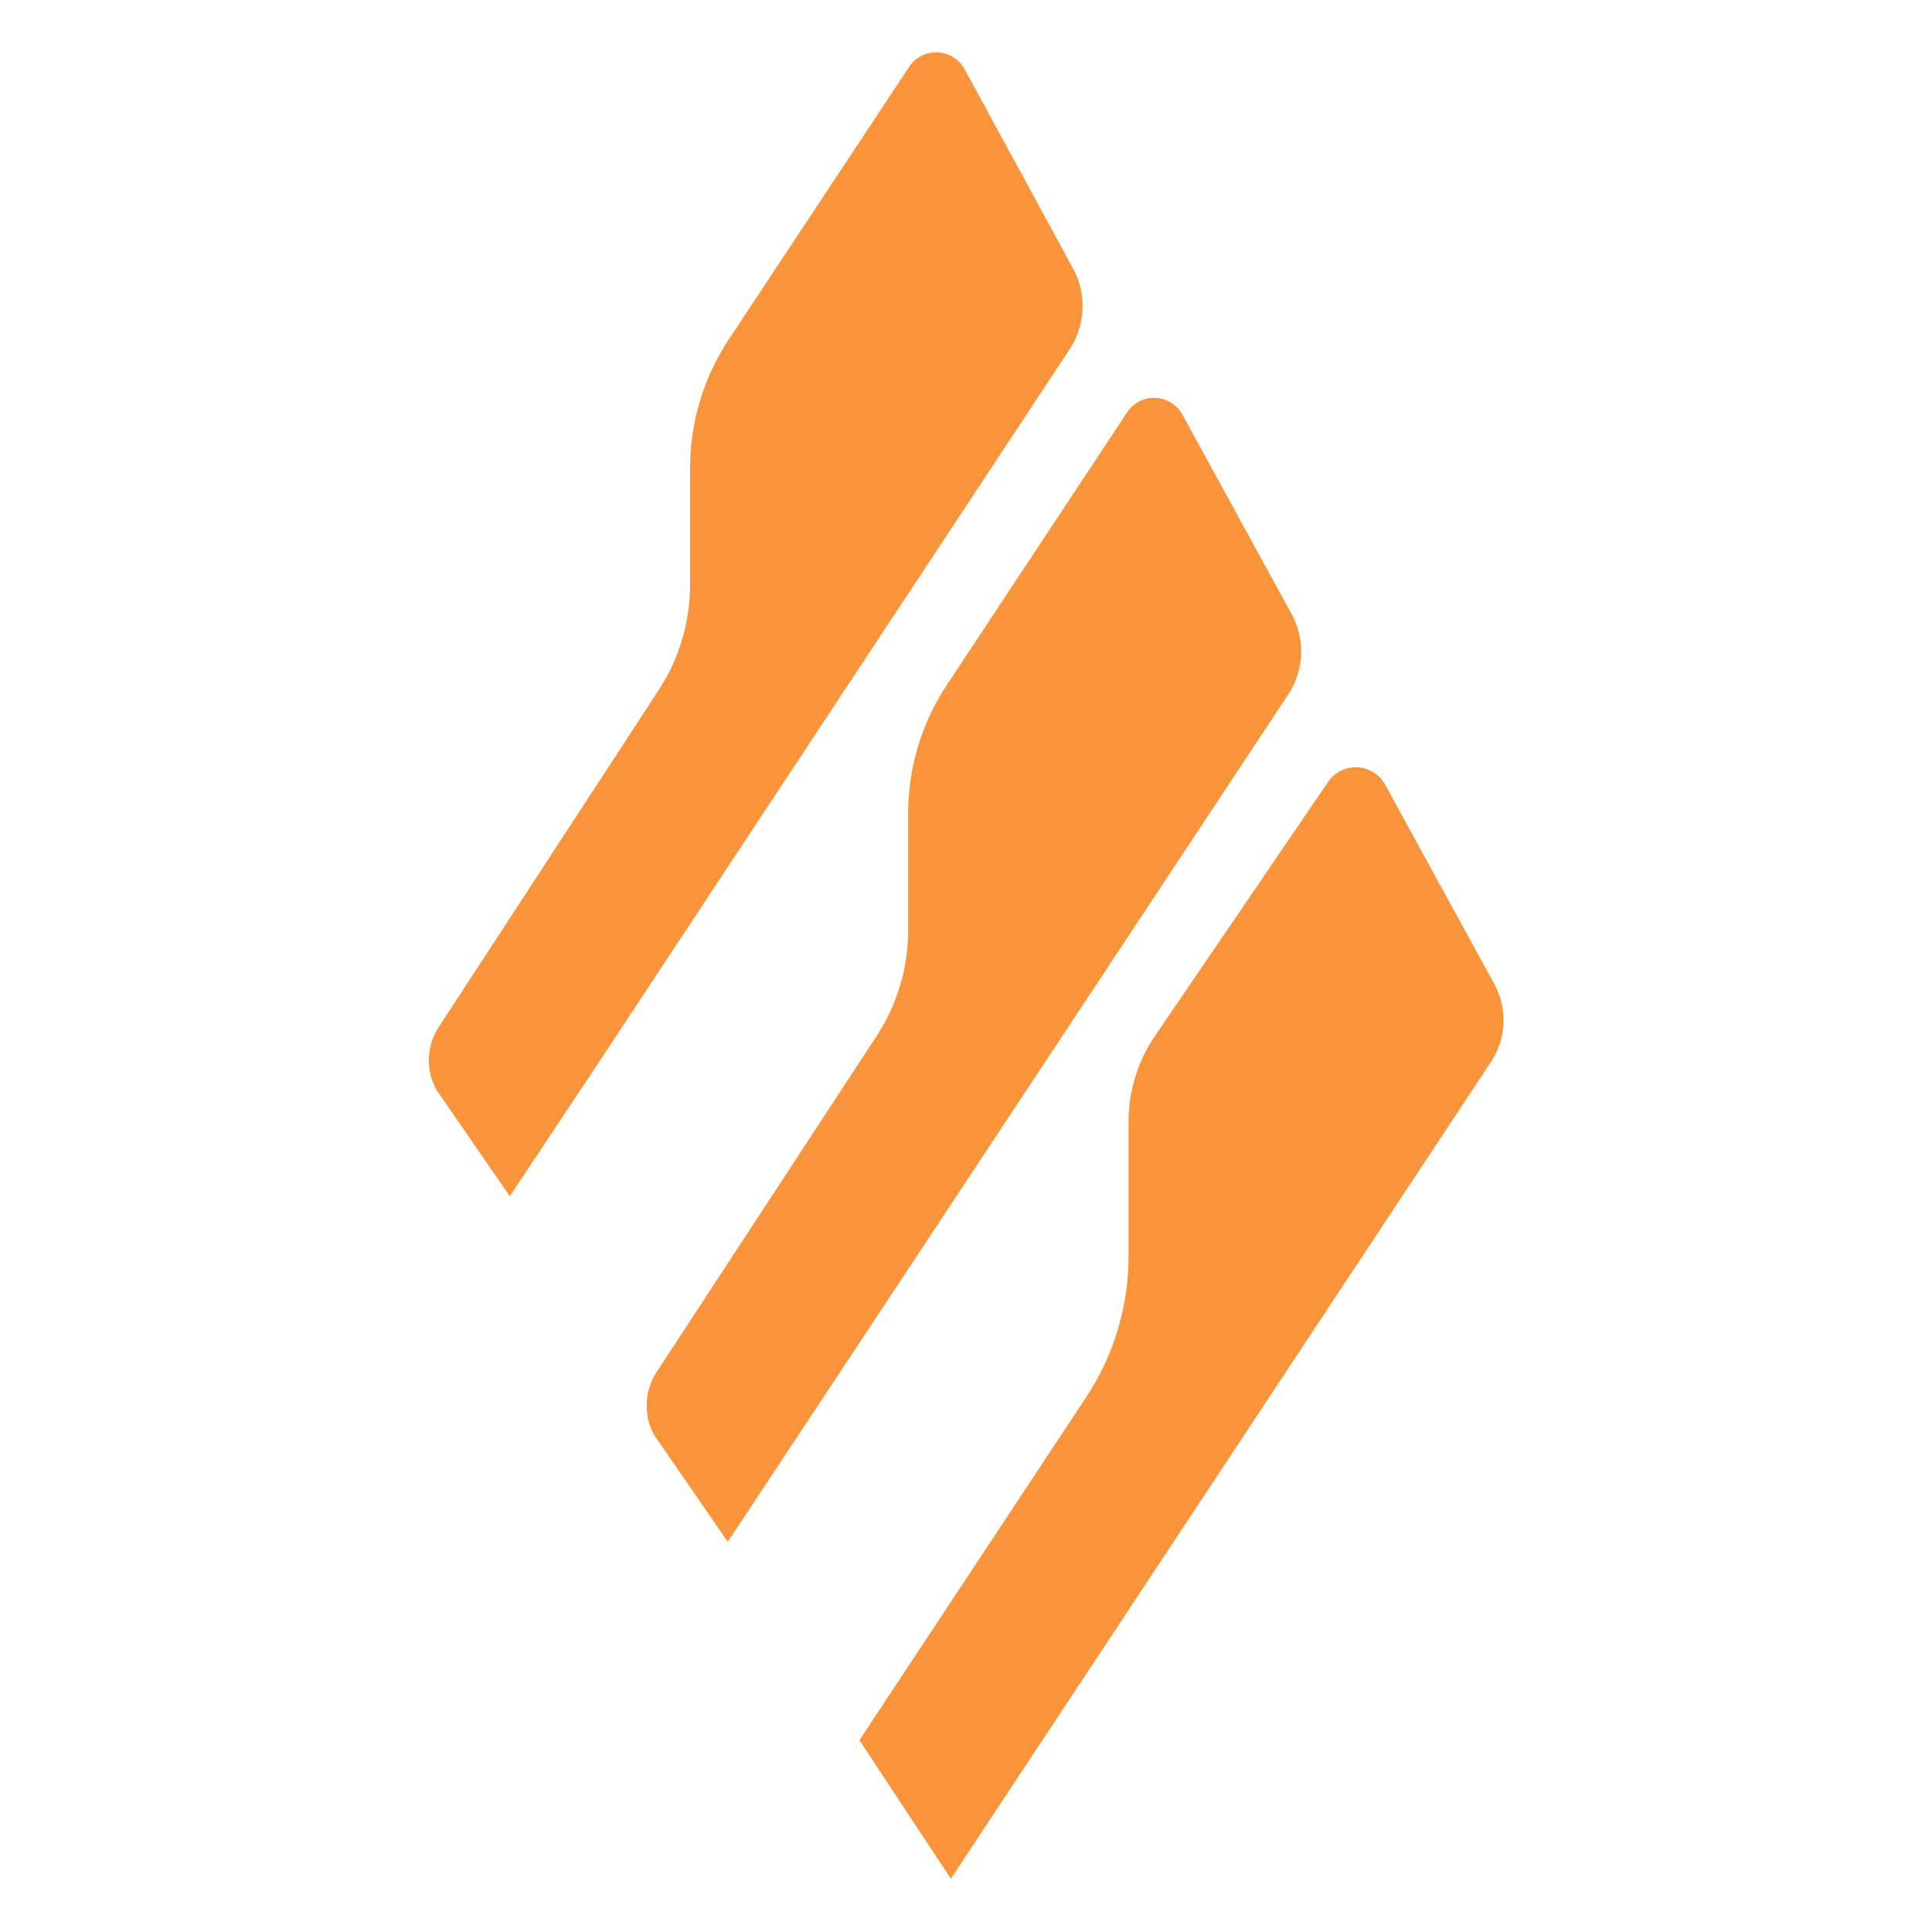
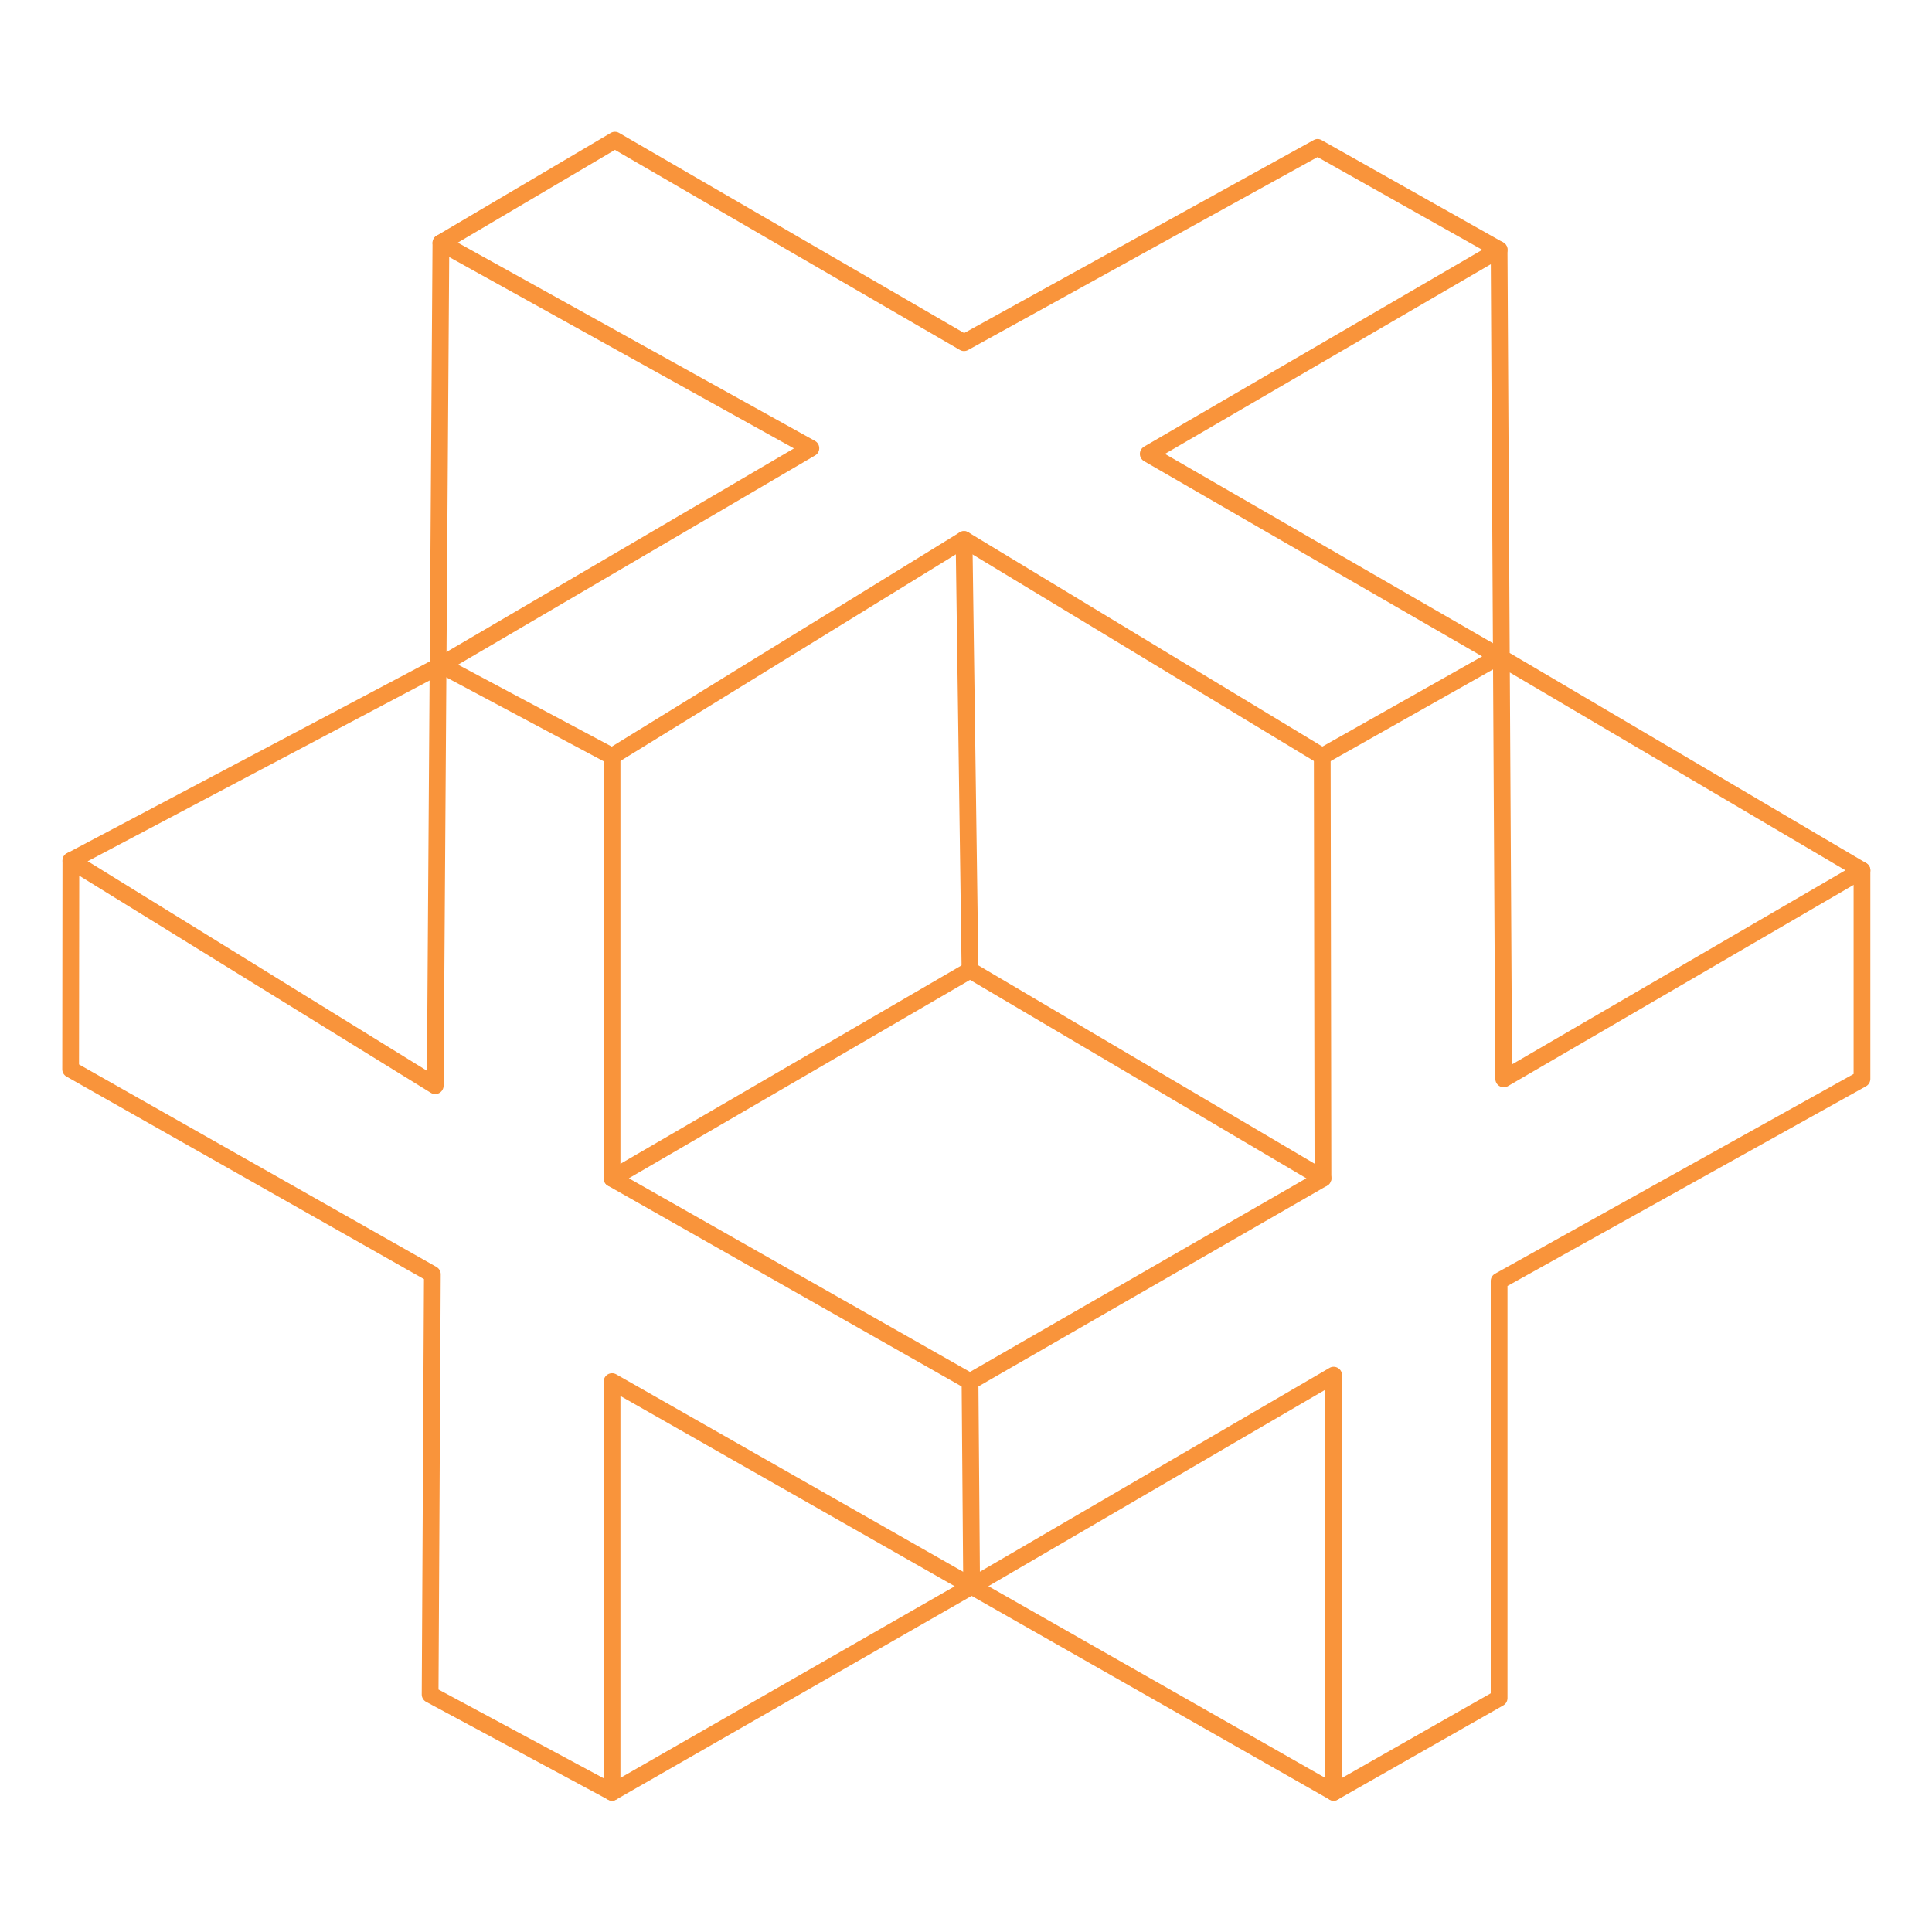
<svg xmlns="http://www.w3.org/2000/svg" width="500" zoomAndPan="magnify" viewBox="0 0 375 375" height="500" preserveAspectRatio="xMidYMid meet" version="1.0">
  <defs>
-     <clipPath id="116ffeb37c">
-       <path d="M 166 148 L 292 148 L 292 364.91 L 166 364.91 Z M 166 148 " clip-rule="nonzero" />
+     <clipPath id="ad071e3380">
+       <path d="M 83 25.477 L 293 25.477 L 293 149 L 83 149 Z M 83 25.477 " clip-rule="nonzero" />
    </clipPath>
-     <clipPath id="830c967718">
-       <path d="M 83 10.16 L 211 10.16 L 211 233 L 83 233 Z M 83 10.16 " clip-rule="nonzero" />
+     <clipPath id="2a1d32dc1a">
+       <path d="M 289 46 L 363.484 46 L 363.484 212 L 289 212 Z M 289 46 " clip-rule="nonzero" />
+     </clipPath>
+     <clipPath id="b4766d1785">
+       <path d="M 186 145 L 363.484 145 L 363.484 349.477 L 186 349.477 Z M 186 145 " clip-rule="nonzero" />
+     </clipPath>
+     <clipPath id="baae92791b">
+       <path d="M 117 266 L 261 266 L 261 349.477 L 117 349.477 Z M 117 266 " clip-rule="nonzero" />
+     </clipPath>
+     <clipPath id="3073f4cba5">
+       <path d="M 12 45 L 121 45 L 121 349.477 L 12 349.477 Z M 12 45 " clip-rule="nonzero" />
    </clipPath>
  </defs>
-   <g clip-path="url(#116ffeb37c)">
-     <path fill="#f9943b" d="M 268.848 152.293 C 268.715 152.051 268.566 151.816 268.402 151.59 C 268.242 151.367 268.062 151.152 267.875 150.953 C 267.684 150.75 267.48 150.562 267.266 150.387 C 267.051 150.207 266.828 150.047 266.59 149.898 C 266.355 149.754 266.113 149.621 265.859 149.508 C 265.605 149.391 265.348 149.293 265.082 149.207 C 264.82 149.125 264.551 149.062 264.277 149.012 C 264.004 148.965 263.727 148.934 263.449 148.922 C 263.172 148.91 262.898 148.914 262.621 148.938 C 262.344 148.961 262.07 149 261.797 149.059 C 261.527 149.113 261.262 149.191 261 149.281 C 260.738 149.375 260.48 149.484 260.234 149.609 C 259.984 149.734 259.746 149.871 259.516 150.027 C 259.289 150.184 259.066 150.352 258.859 150.535 C 258.652 150.719 258.457 150.918 258.273 151.125 C 258.09 151.332 257.922 151.555 257.766 151.785 L 224.117 201.168 C 222.473 203.59 221.223 206.203 220.363 209.004 C 219.484 211.809 219.051 214.68 219.055 217.613 L 219.055 243.633 C 219.066 248.492 218.387 253.254 217.016 257.918 C 215.621 262.605 213.582 266.996 210.895 271.082 L 166.812 337.77 L 166.996 338.055 L 184.508 364.582 L 184.508 364.891 L 184.508 364.746 L 184.609 364.582 L 289.418 206.066 C 290.148 204.957 290.719 203.77 291.129 202.508 C 291.539 201.246 291.77 199.949 291.824 198.621 C 291.883 197.297 291.758 195.984 291.457 194.691 C 291.156 193.398 290.688 192.172 290.051 191.004 Z M 268.848 152.293 " fill-opacity="1" fill-rule="nonzero" />
+   <g clip-path="url(#ad071e3380)">
+     <path fill="#f9943b" d="M 256.645 148.418 C 256.344 148.418 256.062 148.34 255.805 148.18 L 187.125 106.617 L 119.652 148.172 C 119.406 148.324 119.141 148.402 118.852 148.414 C 118.562 148.422 118.289 148.359 118.035 148.223 L 84.82 130.508 C 84.559 130.367 84.352 130.176 84.195 129.922 C 84.043 129.672 83.965 129.398 83.957 129.105 C 83.953 128.809 84.02 128.535 84.164 128.277 C 84.309 128.02 84.508 127.816 84.762 127.668 L 154.105 87.039 L 84.793 48.562 C 84.539 48.418 84.34 48.223 84.191 47.973 C 84.043 47.723 83.965 47.453 83.961 47.164 C 83.957 46.871 84.027 46.598 84.168 46.348 C 84.312 46.094 84.508 45.891 84.758 45.742 L 118.527 25.809 C 118.781 25.66 119.055 25.582 119.348 25.582 C 119.645 25.582 119.918 25.652 120.172 25.801 L 187.141 64.645 L 254.957 27.203 C 255.484 26.91 256.016 26.91 256.539 27.207 L 291.773 47.055 C 292.027 47.195 292.227 47.395 292.375 47.645 C 292.523 47.895 292.598 48.168 292.602 48.457 C 292.602 48.746 292.531 49.02 292.387 49.273 C 292.242 49.527 292.047 49.727 291.793 49.871 L 226.117 88.102 L 291.781 126.004 C 292.035 126.148 292.23 126.348 292.375 126.602 C 292.52 126.855 292.594 127.125 292.59 127.418 C 292.59 127.707 292.516 127.977 292.367 128.23 C 292.223 128.48 292.02 128.68 291.77 128.82 L 257.445 148.199 C 257.199 148.344 256.93 148.414 256.645 148.418 Z M 88.914 129.012 L 118.742 144.918 L 186.266 103.336 C 186.527 103.176 186.809 103.094 187.113 103.094 C 187.418 103.094 187.699 103.172 187.961 103.328 L 256.676 144.91 L 287.688 127.402 L 222.062 89.516 C 221.812 89.371 221.613 89.172 221.465 88.918 C 221.32 88.668 221.25 88.395 221.25 88.105 C 221.25 87.812 221.32 87.543 221.465 87.293 C 221.613 87.039 221.812 86.84 222.062 86.695 L 287.707 48.488 L 255.734 30.488 L 187.902 67.938 C 187.652 68.078 187.387 68.145 187.102 68.141 C 186.816 68.141 186.547 68.066 186.301 67.922 L 119.359 29.094 L 88.855 47.098 L 158.18 85.578 C 158.434 85.719 158.637 85.914 158.789 86.164 C 158.938 86.418 159.012 86.688 159.016 86.98 C 159.02 87.273 158.949 87.547 158.805 87.801 C 158.664 88.055 158.465 88.254 158.211 88.402 Z M 88.914 129.012 " fill-opacity="1" fill-rule="nonzero" />
  </g>
-   <path fill="#f9943b" d="M 229.504 80.48 C 229.375 80.246 229.23 80.02 229.074 79.801 C 228.914 79.582 228.742 79.375 228.559 79.18 C 228.375 78.984 228.176 78.801 227.969 78.629 C 227.762 78.461 227.543 78.305 227.312 78.16 C 227.086 78.02 226.848 77.891 226.602 77.781 C 226.359 77.668 226.105 77.57 225.848 77.492 C 225.594 77.414 225.332 77.352 225.066 77.305 C 224.801 77.258 224.531 77.23 224.262 77.219 C 223.996 77.207 223.727 77.215 223.457 77.238 C 223.188 77.262 222.922 77.301 222.66 77.359 C 222.398 77.418 222.141 77.492 221.887 77.582 C 221.633 77.672 221.387 77.781 221.145 77.902 C 220.906 78.027 220.676 78.164 220.453 78.316 C 220.23 78.469 220.02 78.633 219.82 78.812 C 219.621 78.992 219.43 79.188 219.254 79.391 C 219.078 79.594 218.918 79.809 218.77 80.035 L 183.812 132.906 C 181.352 136.609 179.48 140.59 178.199 144.844 C 176.926 149.098 176.281 153.445 176.262 157.887 L 176.262 180.66 C 176.266 184.273 175.75 187.809 174.711 191.27 C 173.676 194.73 172.172 197.977 170.203 201.004 L 127.449 266.305 C 126.227 268.164 125.59 270.203 125.531 272.426 C 125.449 274.602 125.934 276.641 126.98 278.551 L 141.266 299.262 L 141.367 299.098 L 158.059 273.875 L 250.031 134.805 C 250.797 133.656 251.391 132.426 251.816 131.113 C 252.242 129.805 252.484 128.457 252.543 127.082 C 252.598 125.703 252.469 124.344 252.156 123 C 251.84 121.656 251.352 120.383 250.688 119.172 Z M 229.504 80.48 " fill-opacity="1" fill-rule="nonzero" />
-   <g clip-path="url(#830c967718)">
-     <path fill="#f9943b" d="M 187.223 13.426 C 187.09 13.191 186.949 12.961 186.789 12.746 C 186.629 12.527 186.457 12.32 186.273 12.125 C 186.086 11.93 185.891 11.746 185.68 11.574 C 185.473 11.406 185.254 11.25 185.023 11.105 C 184.797 10.965 184.559 10.836 184.312 10.727 C 184.066 10.613 183.816 10.52 183.559 10.438 C 183.301 10.359 183.039 10.297 182.773 10.25 C 182.508 10.207 182.238 10.176 181.969 10.164 C 181.699 10.152 181.434 10.16 181.164 10.184 C 180.895 10.207 180.629 10.246 180.367 10.305 C 180.102 10.363 179.844 10.438 179.59 10.527 C 179.336 10.617 179.09 10.727 178.848 10.848 C 178.609 10.969 178.379 11.109 178.156 11.262 C 177.934 11.414 177.723 11.578 177.52 11.758 C 177.32 11.938 177.129 12.129 176.953 12.332 C 176.777 12.539 176.617 12.754 176.465 12.977 L 141.469 65.852 C 139.023 69.555 137.164 73.531 135.879 77.777 C 134.598 82.027 133.953 86.371 133.938 90.809 L 133.938 113.582 C 133.938 117.195 133.414 120.734 132.367 124.195 C 131.344 127.66 129.84 130.906 127.859 133.926 L 85.188 199.309 C 84.59 200.211 84.129 201.176 83.797 202.203 C 83.465 203.234 83.281 204.285 83.238 205.367 C 83.195 206.445 83.301 207.512 83.555 208.562 C 83.805 209.613 84.191 210.609 84.719 211.555 L 99.004 232.246 L 99.004 232.105 L 115.797 206.84 L 207.629 67.77 C 208.387 66.617 208.977 65.383 209.398 64.07 C 209.82 62.758 210.062 61.41 210.117 60.035 C 210.176 58.656 210.047 57.293 209.738 55.949 C 209.426 54.605 208.938 53.328 208.281 52.117 Z M 187.223 13.426 " fill-opacity="1" fill-rule="nonzero" />
+   <g clip-path="url(#2a1d32dc1a)">
+     <path fill="#f9943b" d="M 291.871 211.039 C 291.656 211.039 291.449 211 291.25 210.918 C 291.051 210.836 290.875 210.719 290.723 210.566 C 290.57 210.414 290.453 210.238 290.371 210.043 C 290.285 209.844 290.246 209.637 290.242 209.422 L 289.793 128.535 C 289.648 128.383 289.539 128.215 289.461 128.02 C 289.383 127.828 289.344 127.629 289.344 127.422 C 289.34 127.211 289.379 127.012 289.453 126.82 C 289.531 126.625 289.637 126.453 289.781 126.301 L 289.348 48.48 C 289.344 48.266 289.387 48.059 289.469 47.855 C 289.547 47.656 289.664 47.48 289.816 47.328 C 289.969 47.176 290.145 47.055 290.34 46.973 C 290.539 46.891 290.746 46.848 290.965 46.844 L 290.973 46.844 C 291.188 46.844 291.395 46.887 291.594 46.969 C 291.793 47.051 291.969 47.168 292.121 47.316 C 292.273 47.469 292.391 47.645 292.473 47.844 C 292.555 48.039 292.598 48.246 292.598 48.461 L 293.031 126.742 L 362.238 167.531 C 362.359 167.602 362.473 167.688 362.57 167.789 C 362.672 167.891 362.754 168.004 362.824 168.125 C 362.895 168.25 362.949 168.379 362.984 168.516 C 363.02 168.656 363.039 168.793 363.039 168.938 C 363.039 169.078 363.02 169.219 362.98 169.355 C 362.945 169.492 362.891 169.621 362.82 169.742 C 362.75 169.867 362.664 169.977 362.562 170.078 C 362.465 170.18 362.352 170.266 362.23 170.336 L 292.688 210.816 C 292.434 210.965 292.16 211.039 291.871 211.039 Z M 293.055 130.527 L 293.48 206.594 L 358.195 168.922 Z M 293.055 130.527 " fill-opacity="1" fill-rule="nonzero" />
  </g>
+   <g clip-path="url(#b4766d1785)">
+     <path fill="#f9943b" d="M 258.859 349.508 C 258.645 349.508 258.438 349.469 258.238 349.387 C 258.039 349.301 257.863 349.184 257.711 349.031 C 257.559 348.879 257.441 348.703 257.359 348.504 C 257.277 348.305 257.234 348.098 257.234 347.883 L 257.234 269.75 L 189.41 309.293 C 189.289 309.363 189.156 309.418 189.02 309.457 C 188.883 309.496 188.742 309.516 188.602 309.516 C 188.457 309.516 188.316 309.496 188.18 309.461 C 188.043 309.426 187.91 309.371 187.789 309.301 C 187.664 309.23 187.551 309.145 187.449 309.047 C 187.348 308.945 187.262 308.836 187.188 308.711 C 187.117 308.59 187.062 308.457 187.023 308.32 C 186.984 308.184 186.965 308.043 186.965 307.902 L 186.652 268.176 C 186.648 267.883 186.723 267.609 186.867 267.355 C 187.012 267.102 187.215 266.902 187.469 266.754 L 255.156 227.781 L 255.02 146.789 C 255.02 146.574 255.062 146.367 255.145 146.168 C 255.227 145.969 255.344 145.793 255.496 145.641 C 255.648 145.488 255.824 145.371 256.023 145.289 C 256.223 145.207 256.43 145.164 256.645 145.164 C 256.863 145.164 257.07 145.207 257.27 145.289 C 257.469 145.371 257.645 145.488 257.797 145.641 C 257.949 145.793 258.066 145.969 258.148 146.168 C 258.23 146.367 258.273 146.574 258.273 146.789 L 258.41 228.723 C 258.41 229.012 258.336 229.285 258.191 229.535 C 258.047 229.789 257.848 229.988 257.594 230.133 L 189.914 269.102 L 190.195 305.074 L 258.043 265.516 C 258.293 265.367 258.566 265.293 258.855 265.293 C 259.148 265.293 259.422 265.367 259.672 265.512 C 259.926 265.656 260.125 265.855 260.27 266.109 C 260.414 266.359 260.488 266.633 260.488 266.926 L 260.488 345.09 L 289.348 328.672 L 289.348 248.648 C 289.348 248.355 289.422 248.078 289.57 247.824 C 289.723 247.57 289.926 247.371 290.184 247.227 L 359.785 208.457 L 359.785 168.93 C 359.785 168.715 359.824 168.508 359.906 168.309 C 359.988 168.109 360.109 167.934 360.262 167.781 C 360.414 167.629 360.59 167.512 360.789 167.43 C 360.988 167.348 361.195 167.305 361.41 167.305 C 361.625 167.305 361.832 167.348 362.031 167.43 C 362.23 167.512 362.406 167.629 362.559 167.781 C 362.711 167.934 362.828 168.109 362.914 168.309 C 362.996 168.508 363.035 168.715 363.035 168.93 L 363.035 209.414 C 363.035 209.707 362.961 209.984 362.812 210.238 C 362.664 210.492 362.461 210.691 362.203 210.836 L 292.602 249.605 L 292.602 329.613 C 292.598 329.906 292.527 330.176 292.379 330.43 C 292.23 330.68 292.031 330.879 291.777 331.023 L 259.664 349.293 C 259.414 349.434 259.148 349.508 258.859 349.508 Z M 258.859 349.508 " fill-opacity="1" fill-rule="nonzero" />
+   </g>
+   <path fill="#f9943b" d="M 256.781 230.348 C 256.488 230.348 256.211 230.27 255.957 230.121 L 187.453 189.707 C 187.207 189.562 187.016 189.367 186.871 189.125 C 186.73 188.879 186.656 188.613 186.652 188.328 L 185.492 104.738 C 185.488 104.52 185.527 104.312 185.605 104.113 C 185.688 103.91 185.801 103.734 185.953 103.578 C 186.102 103.422 186.277 103.305 186.473 103.219 C 186.672 103.133 186.879 103.09 187.094 103.086 C 187.312 103.082 187.52 103.121 187.719 103.199 C 187.922 103.281 188.098 103.395 188.254 103.547 C 188.406 103.695 188.527 103.871 188.613 104.07 C 188.699 104.27 188.742 104.477 188.746 104.691 L 189.891 187.371 L 257.609 227.32 C 257.926 227.504 258.152 227.77 258.289 228.109 C 258.43 228.449 258.449 228.797 258.352 229.148 C 258.254 229.504 258.062 229.789 257.77 230.012 C 257.477 230.234 257.148 230.348 256.781 230.348 Z M 256.781 230.348 " fill-opacity="1" fill-rule="nonzero" />
+   <path fill="#f9943b" d="M 188.277 269.789 C 187.992 269.789 187.723 269.719 187.477 269.574 L 117.996 230.137 C 117.742 229.992 117.543 229.793 117.398 229.543 C 117.25 229.293 117.176 229.02 117.176 228.73 C 117.172 228.438 117.246 228.168 117.391 227.914 C 117.531 227.66 117.73 227.461 117.98 227.316 L 187.461 186.902 C 187.648 186.789 187.848 186.719 188.062 186.688 C 188.281 186.656 188.492 186.668 188.703 186.719 C 188.914 186.773 189.109 186.867 189.281 187 C 189.457 187.129 189.598 187.289 189.707 187.477 C 189.816 187.668 189.887 187.867 189.914 188.086 C 189.941 188.301 189.926 188.516 189.871 188.723 C 189.812 188.934 189.715 189.125 189.582 189.297 C 189.449 189.469 189.285 189.609 189.098 189.715 L 122.062 228.703 L 189.082 266.75 C 189.402 266.93 189.633 267.191 189.777 267.531 C 189.922 267.875 189.945 268.223 189.852 268.578 C 189.758 268.938 189.562 269.227 189.27 269.453 C 188.977 269.68 188.648 269.789 188.277 269.789 Z M 188.277 269.789 " fill-opacity="1" fill-rule="nonzero" />
+   <path fill="#f9943b" d="M 118.801 230.348 C 118.586 230.348 118.375 230.305 118.176 230.223 C 117.977 230.141 117.801 230.023 117.648 229.871 C 117.496 229.719 117.379 229.543 117.297 229.344 C 117.215 229.145 117.172 228.938 117.172 228.719 L 117.172 146.789 C 117.172 146.574 117.215 146.367 117.297 146.168 C 117.379 145.969 117.496 145.793 117.648 145.641 C 117.801 145.488 117.977 145.371 118.176 145.289 C 118.375 145.207 118.586 145.164 118.801 145.164 C 119.016 145.164 119.223 145.207 119.422 145.289 C 119.621 145.371 119.797 145.488 119.949 145.641 C 120.102 145.793 120.219 145.969 120.301 146.168 C 120.383 146.367 120.426 146.574 120.426 146.789 L 120.426 228.723 C 120.426 228.938 120.383 229.145 120.301 229.344 C 120.219 229.543 120.102 229.719 119.949 229.871 C 119.797 230.023 119.621 230.141 119.422 230.223 C 119.223 230.305 119.016 230.348 118.801 230.348 Z M 118.801 230.348 " fill-opacity="1" fill-rule="nonzero" />
+   <g clip-path="url(#baae92791b)">
+     <path fill="#f9943b" d="M 258.859 349.508 C 258.574 349.508 258.305 349.434 258.055 349.293 L 188.594 309.758 L 119.609 349.293 C 119.484 349.363 119.355 349.418 119.215 349.453 C 119.078 349.492 118.938 349.508 118.797 349.508 C 118.652 349.508 118.516 349.492 118.375 349.453 C 118.238 349.418 118.109 349.363 117.984 349.289 C 117.863 349.219 117.75 349.133 117.648 349.031 C 117.547 348.93 117.461 348.82 117.391 348.695 C 117.32 348.574 117.266 348.441 117.23 348.305 C 117.191 348.168 117.172 348.027 117.172 347.883 L 117.172 268.164 C 117.176 268.023 117.191 267.883 117.23 267.746 C 117.266 267.609 117.32 267.477 117.391 267.355 C 117.461 267.23 117.547 267.121 117.648 267.02 C 117.75 266.918 117.859 266.832 117.984 266.762 C 118.105 266.691 118.238 266.637 118.375 266.598 C 118.512 266.562 118.652 266.543 118.793 266.543 C 118.934 266.543 119.074 266.559 119.211 266.594 C 119.352 266.633 119.48 266.684 119.605 266.754 L 189.371 306.465 L 189.422 306.496 L 259.664 346.473 C 259.984 346.656 260.215 346.918 260.355 347.258 C 260.496 347.598 260.52 347.945 260.426 348.301 C 260.332 348.656 260.141 348.945 259.848 349.168 C 259.559 349.395 259.227 349.508 258.859 349.508 Z M 120.426 270.961 L 120.426 345.078 L 185.312 307.891 Z M 120.426 270.961 " fill-opacity="1" fill-rule="nonzero" />
+   </g>
+   <g clip-path="url(#3073f4cba5)">
+     <path fill="#f9943b" d="M 118.797 349.508 C 118.527 349.508 118.27 349.445 118.031 349.316 L 82.719 330.332 C 82.453 330.191 82.242 329.992 82.09 329.73 C 81.938 329.473 81.859 329.195 81.859 328.895 L 82.293 248.277 L 12.91 208.961 C 12.656 208.816 12.453 208.617 12.305 208.367 C 12.16 208.113 12.086 207.84 12.086 207.547 L 12.129 167.055 C 12.129 166.758 12.203 166.484 12.355 166.23 C 12.504 165.977 12.707 165.777 12.965 165.637 C 13.223 165.492 13.496 165.422 13.793 165.43 C 14.086 165.438 14.359 165.52 14.609 165.672 L 82.871 207.828 L 83.953 47.129 C 83.957 46.914 84 46.711 84.082 46.512 C 84.164 46.312 84.281 46.141 84.434 45.988 C 84.586 45.836 84.762 45.719 84.961 45.641 C 85.16 45.559 85.367 45.516 85.582 45.516 L 85.59 45.516 C 85.809 45.516 86.016 45.559 86.215 45.645 C 86.41 45.727 86.586 45.848 86.738 46 C 86.891 46.152 87.008 46.332 87.086 46.531 C 87.168 46.73 87.207 46.938 87.207 47.152 L 86.102 210.738 C 86.102 211.031 86.023 211.305 85.875 211.559 C 85.723 211.812 85.52 212.008 85.266 212.152 C 85.008 212.293 84.73 212.363 84.438 212.355 C 84.145 212.348 83.871 212.266 83.621 212.113 L 15.379 169.969 L 15.336 206.602 L 84.723 245.918 C 84.977 246.066 85.18 246.266 85.328 246.52 C 85.477 246.773 85.547 247.051 85.547 247.344 L 85.113 327.934 L 119.562 346.449 C 119.891 346.625 120.133 346.887 120.281 347.227 C 120.434 347.566 120.461 347.918 120.371 348.281 C 120.281 348.641 120.086 348.938 119.793 349.164 C 119.5 349.395 119.164 349.508 118.793 349.508 Z M 118.797 349.508 " fill-opacity="1" fill-rule="nonzero" />
+   </g>
+   <path fill="#f9943b" d="M 13.758 168.684 C 13.383 168.684 13.047 168.566 12.754 168.336 C 12.461 168.105 12.27 167.809 12.18 167.445 C 12.09 167.086 12.121 166.734 12.273 166.391 C 12.426 166.051 12.668 165.793 12.996 165.617 L 84.824 127.633 C 85.016 127.527 85.219 127.461 85.438 127.438 C 85.656 127.41 85.871 127.43 86.082 127.492 C 86.293 127.555 86.48 127.652 86.652 127.793 C 86.82 127.93 86.957 128.098 87.062 128.293 C 87.164 128.484 87.223 128.691 87.242 128.91 C 87.262 129.129 87.238 129.344 87.168 129.555 C 87.102 129.762 86.996 129.949 86.852 130.113 C 86.711 130.281 86.539 130.414 86.344 130.512 L 14.516 168.492 C 14.277 168.617 14.023 168.684 13.758 168.684 Z M 13.758 168.684 " fill-opacity="1" fill-rule="nonzero" />
</svg>
